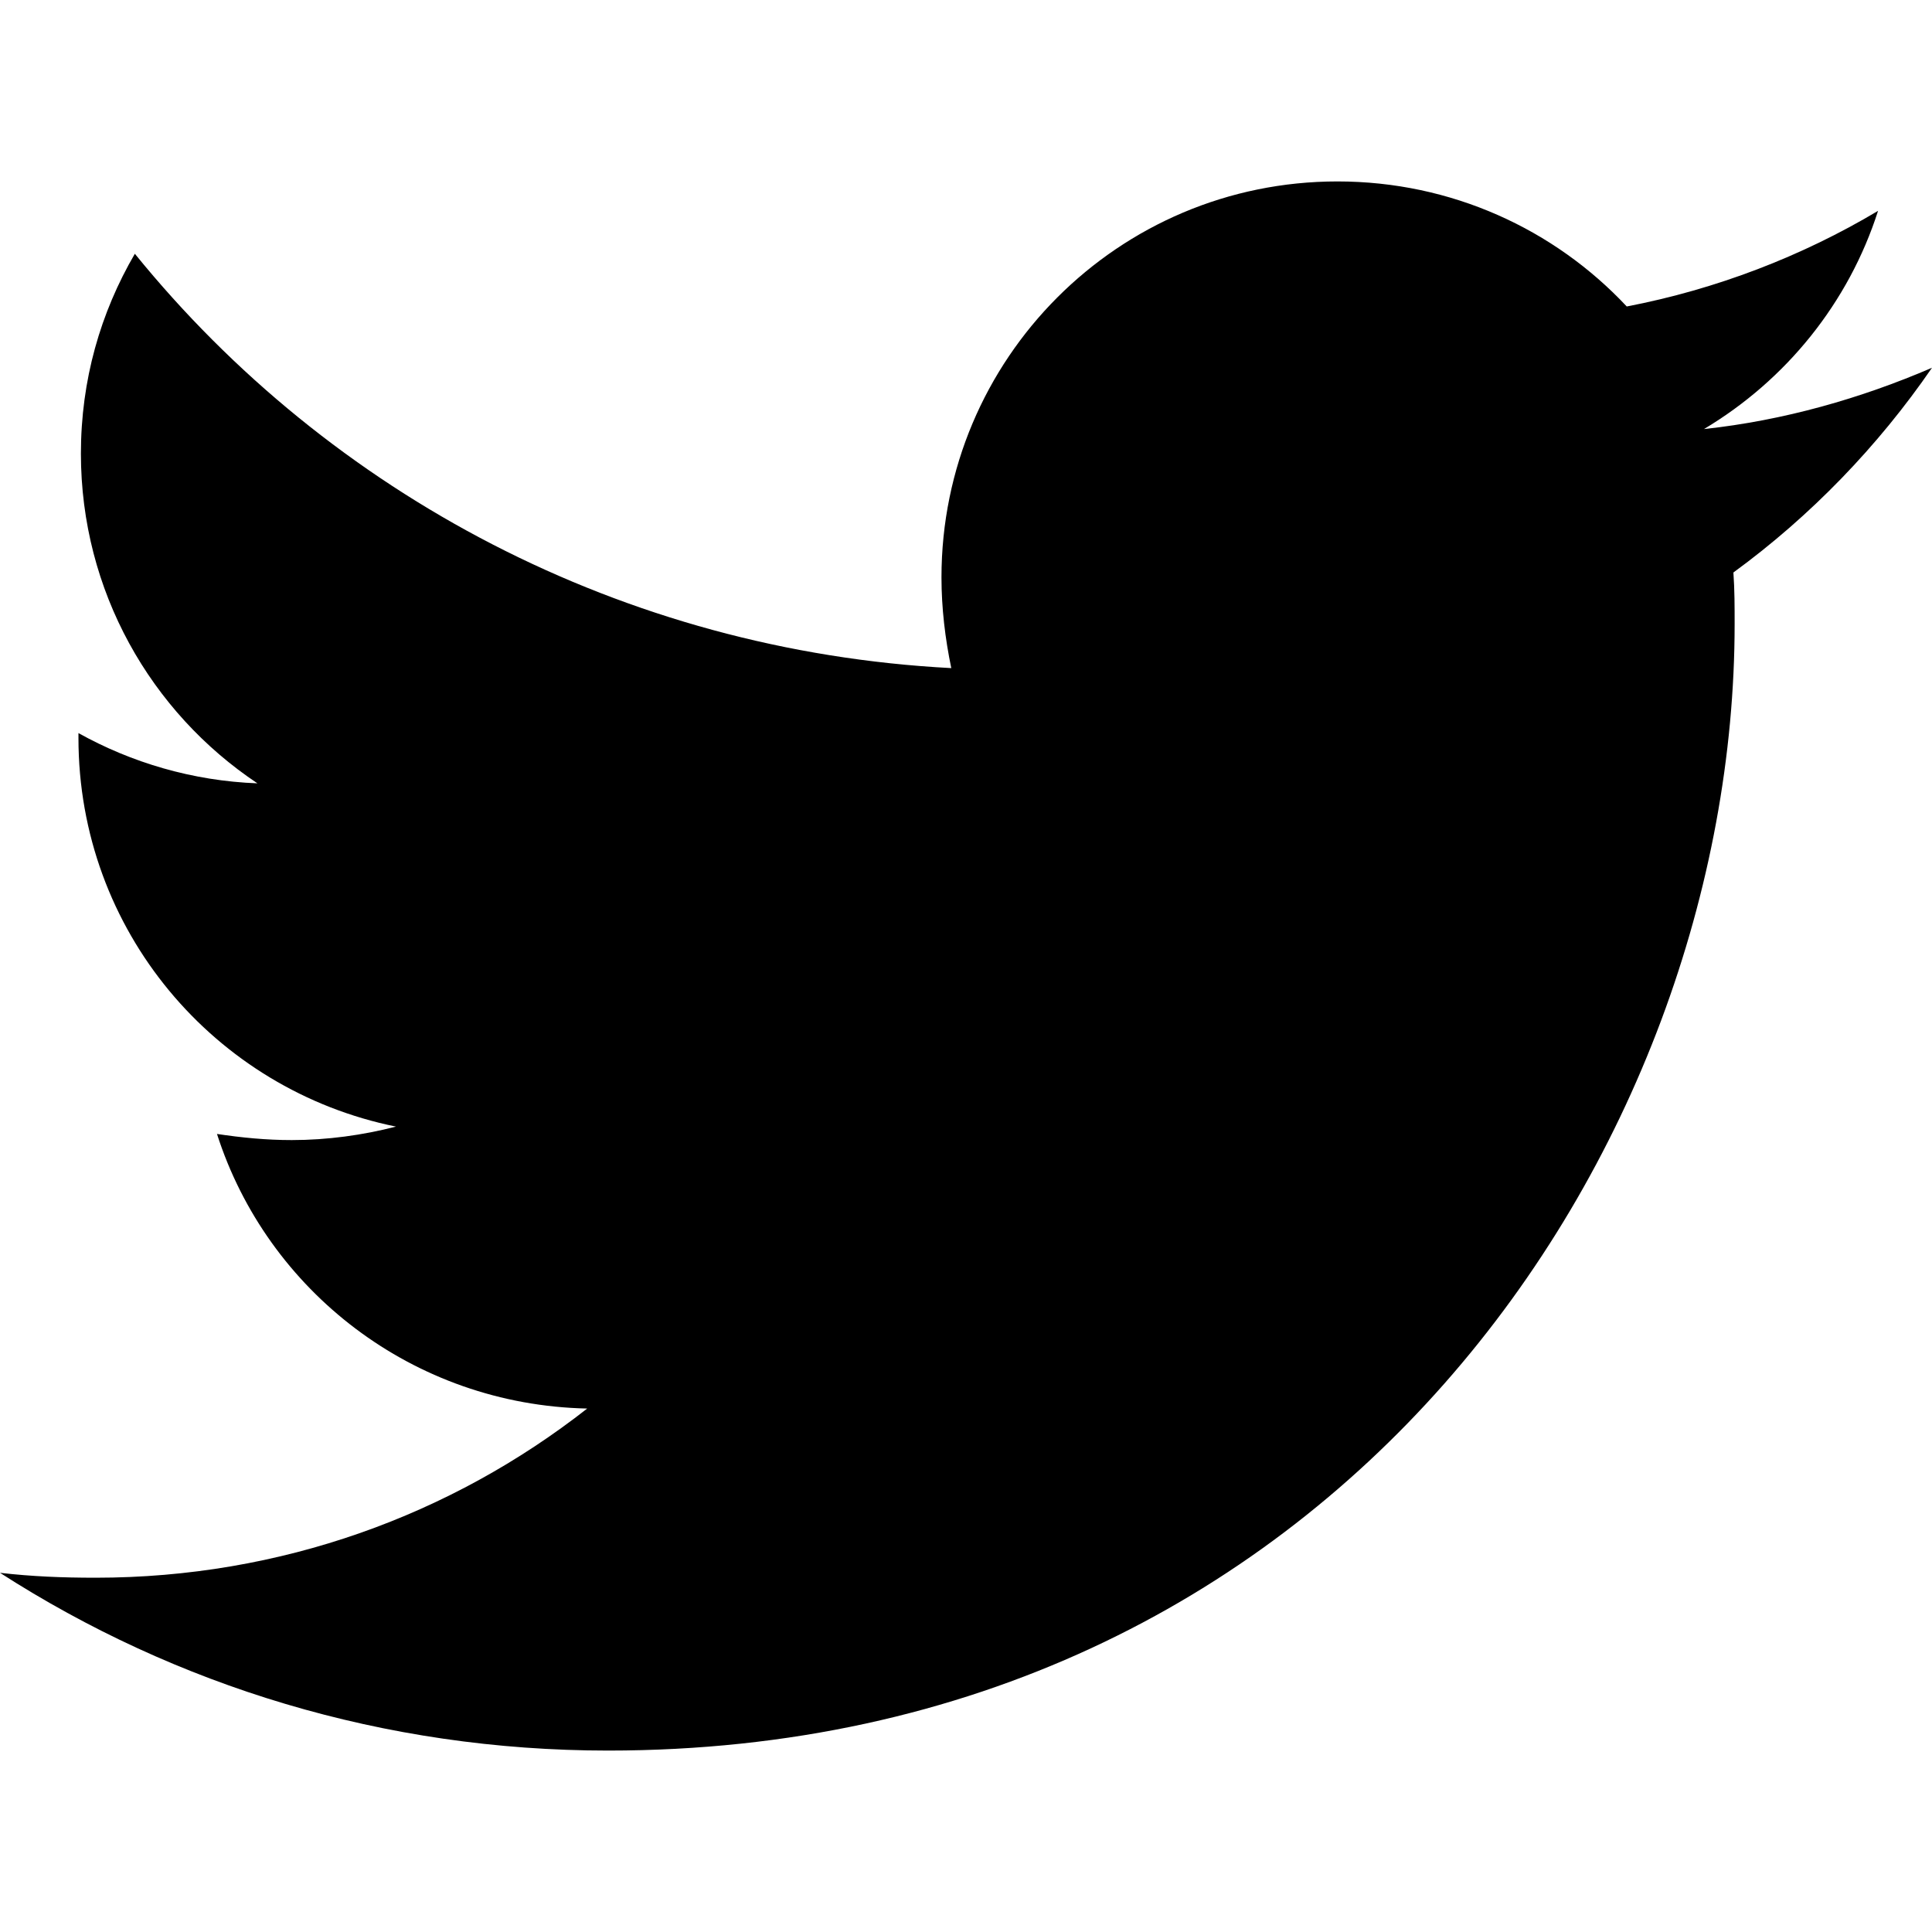
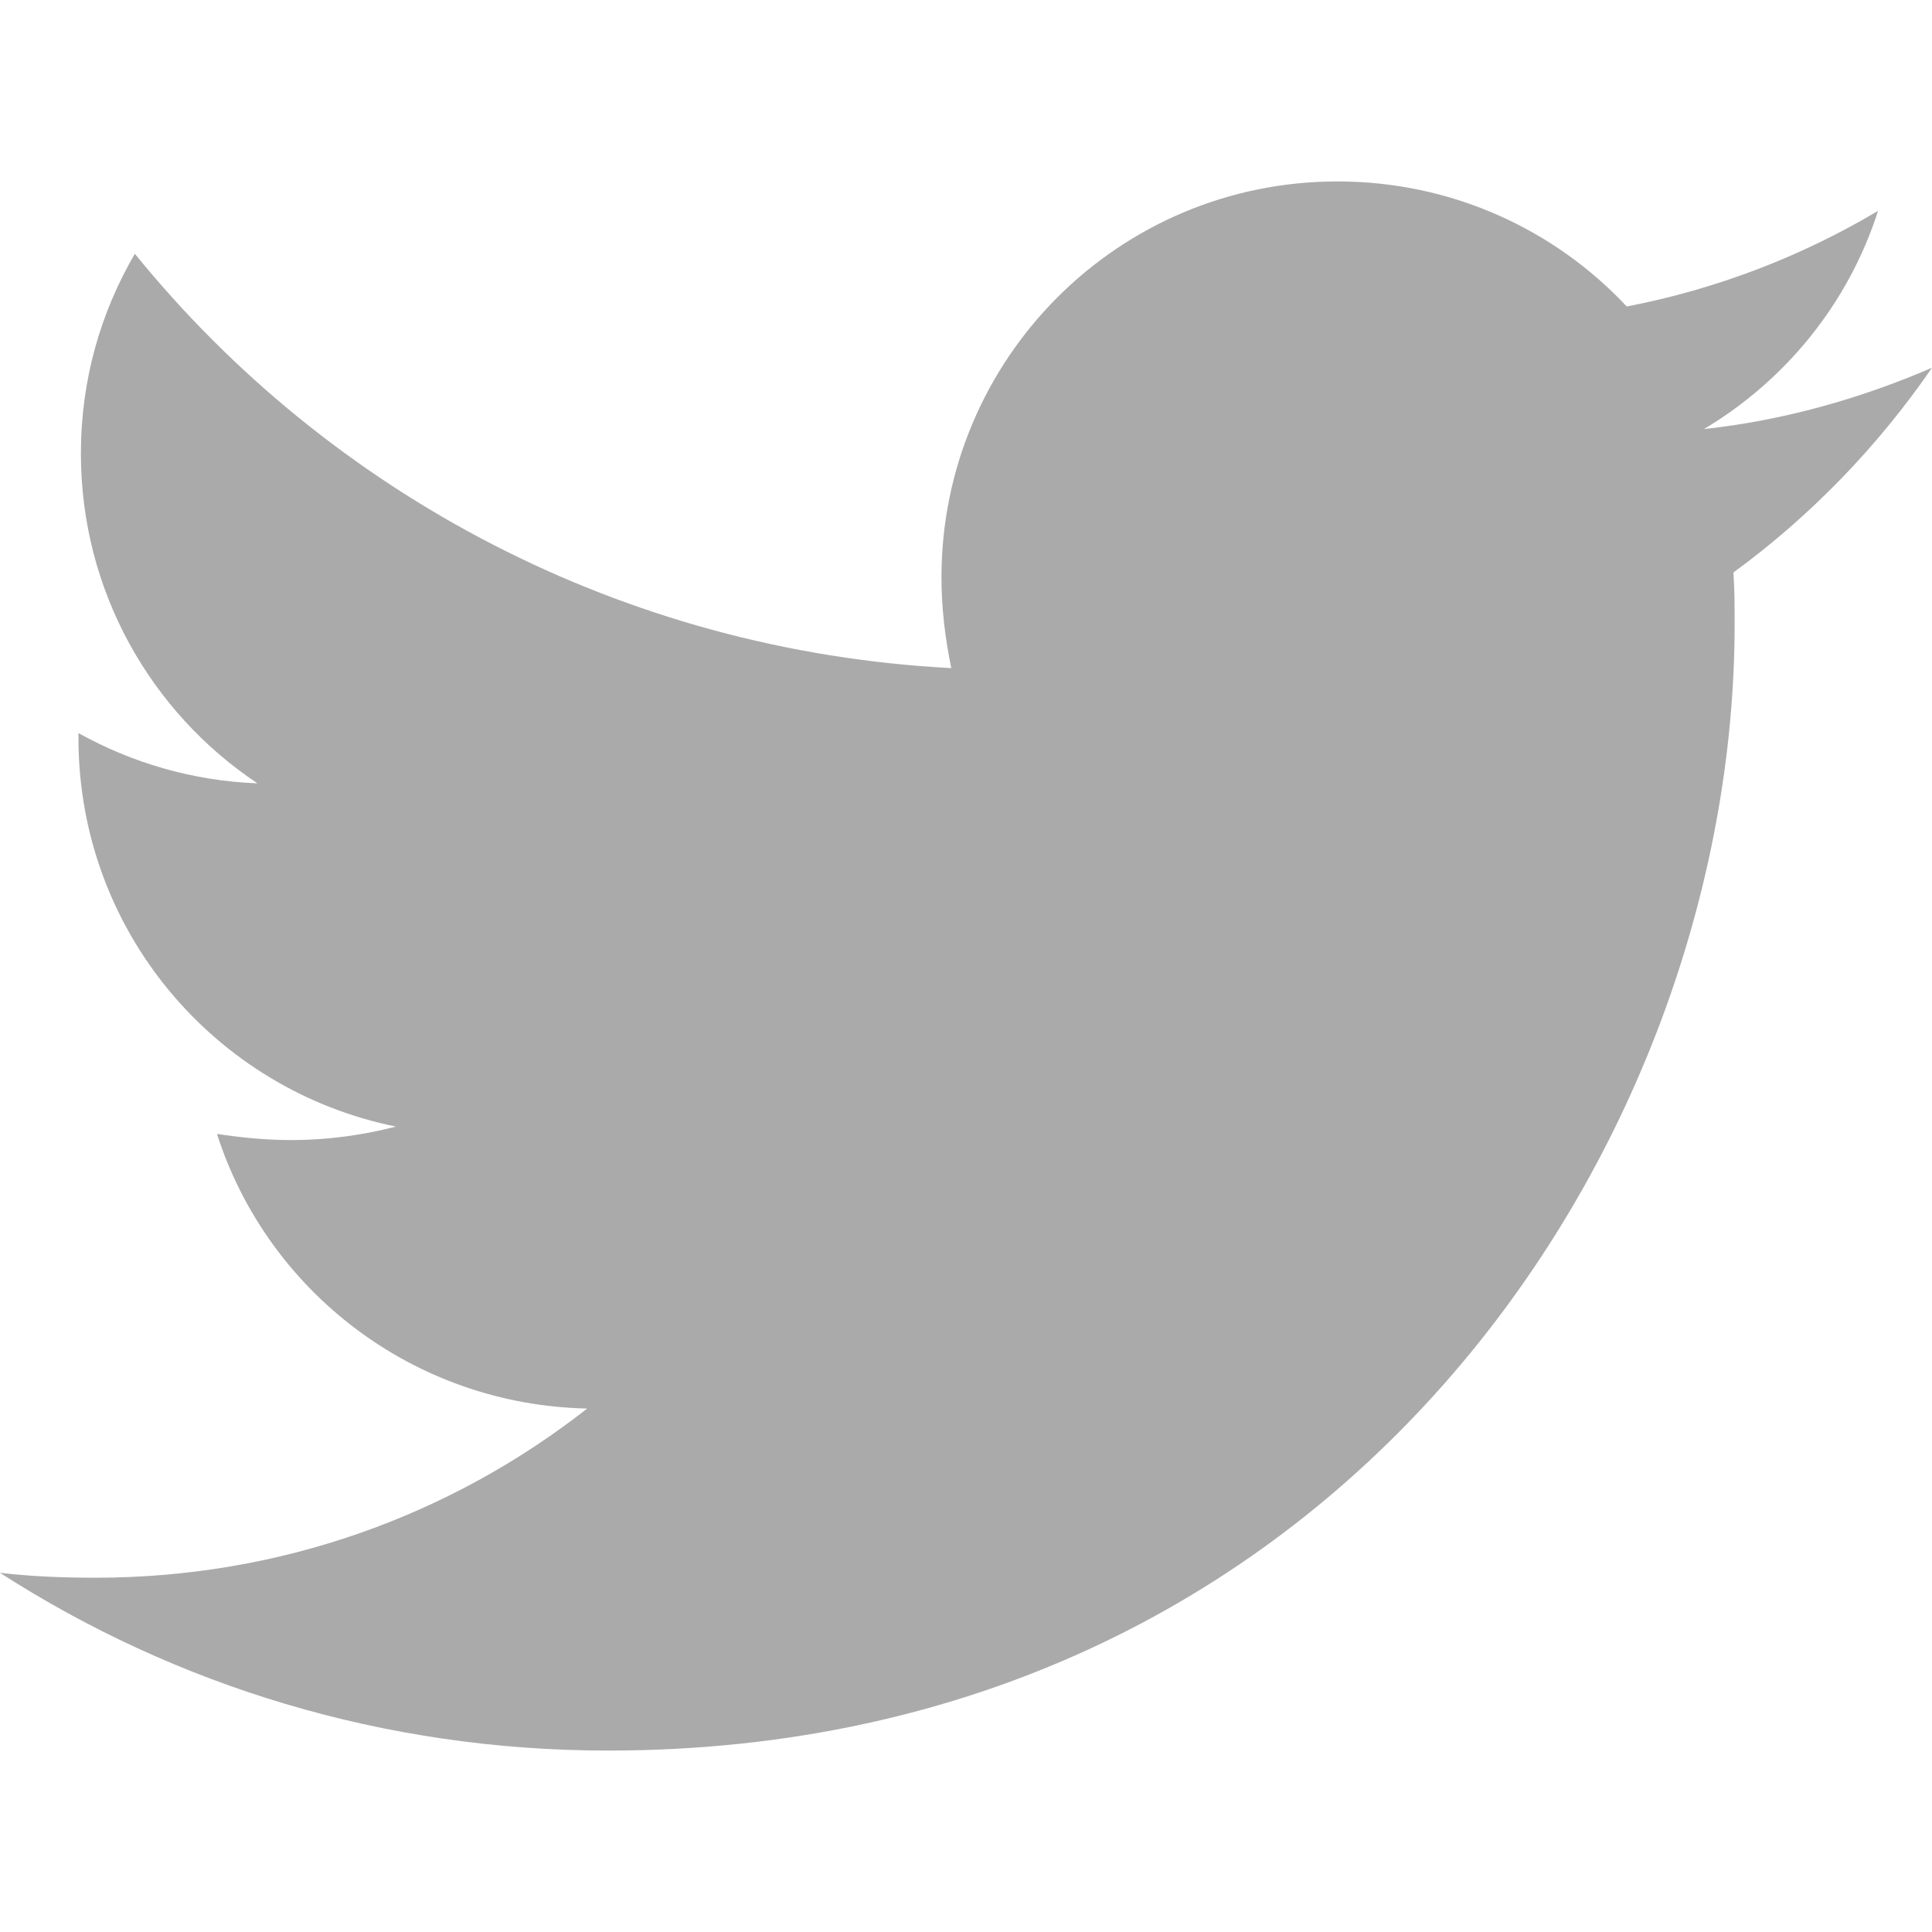
<svg xmlns="http://www.w3.org/2000/svg" aria-hidden="true" data-prefix="fab" data-icon="twitter" class="svg-inline--fa fa-twitter fa-w-16" role="img" viewBox="0 0 512 512">
-   <path fill="currentColor" d="M459.37 151.716c.325 4.548.325 9.097.325 13.645 0 138.72-105.583 298.558-298.558 298.558-59.452 0-114.68-17.219-161.137-47.106 8.447.974 16.568 1.299 25.34 1.299 49.055 0 94.213-16.568 130.274-44.832-46.132-.975-84.792-31.188-98.112-72.772 6.498.974 12.995 1.624 19.818 1.624 9.421 0 18.843-1.3 27.614-3.573-48.081-9.747-84.143-51.98-84.143-102.985v-1.299c13.969 7.797 30.214 12.67 47.431 13.319-28.264-18.843-46.781-51.005-46.781-87.391 0-19.492 5.197-37.36 14.294-52.954 51.655 63.675 129.3 105.258 216.365 109.807-1.624-7.797-2.599-15.918-2.599-24.04 0-57.828 46.782-104.934 104.934-104.934 30.213 0 57.502 12.67 76.67 33.137 23.715-4.548 46.456-13.32 66.599-25.34-7.798 24.366-24.366 44.833-46.132 57.827 21.117-2.273 41.584-8.122 60.426-16.243-14.292 20.791-32.161 39.308-52.628 54.253z" />
+   <path fill="#aaaaaa" d="M459.37 151.716c.325 4.548.325 9.097.325 13.645 0 138.72-105.583 298.558-298.558 298.558-59.452 0-114.68-17.219-161.137-47.106 8.447.974 16.568 1.299 25.34 1.299 49.055 0 94.213-16.568 130.274-44.832-46.132-.975-84.792-31.188-98.112-72.772 6.498.974 12.995 1.624 19.818 1.624 9.421 0 18.843-1.3 27.614-3.573-48.081-9.747-84.143-51.98-84.143-102.985v-1.299c13.969 7.797 30.214 12.67 47.431 13.319-28.264-18.843-46.781-51.005-46.781-87.391 0-19.492 5.197-37.36 14.294-52.954 51.655 63.675 129.3 105.258 216.365 109.807-1.624-7.797-2.599-15.918-2.599-24.04 0-57.828 46.782-104.934 104.934-104.934 30.213 0 57.502 12.67 76.67 33.137 23.715-4.548 46.456-13.32 66.599-25.34-7.798 24.366-24.366 44.833-46.132 57.827 21.117-2.273 41.584-8.122 60.426-16.243-14.292 20.791-32.161 39.308-52.628 54.253z" />
</svg>
